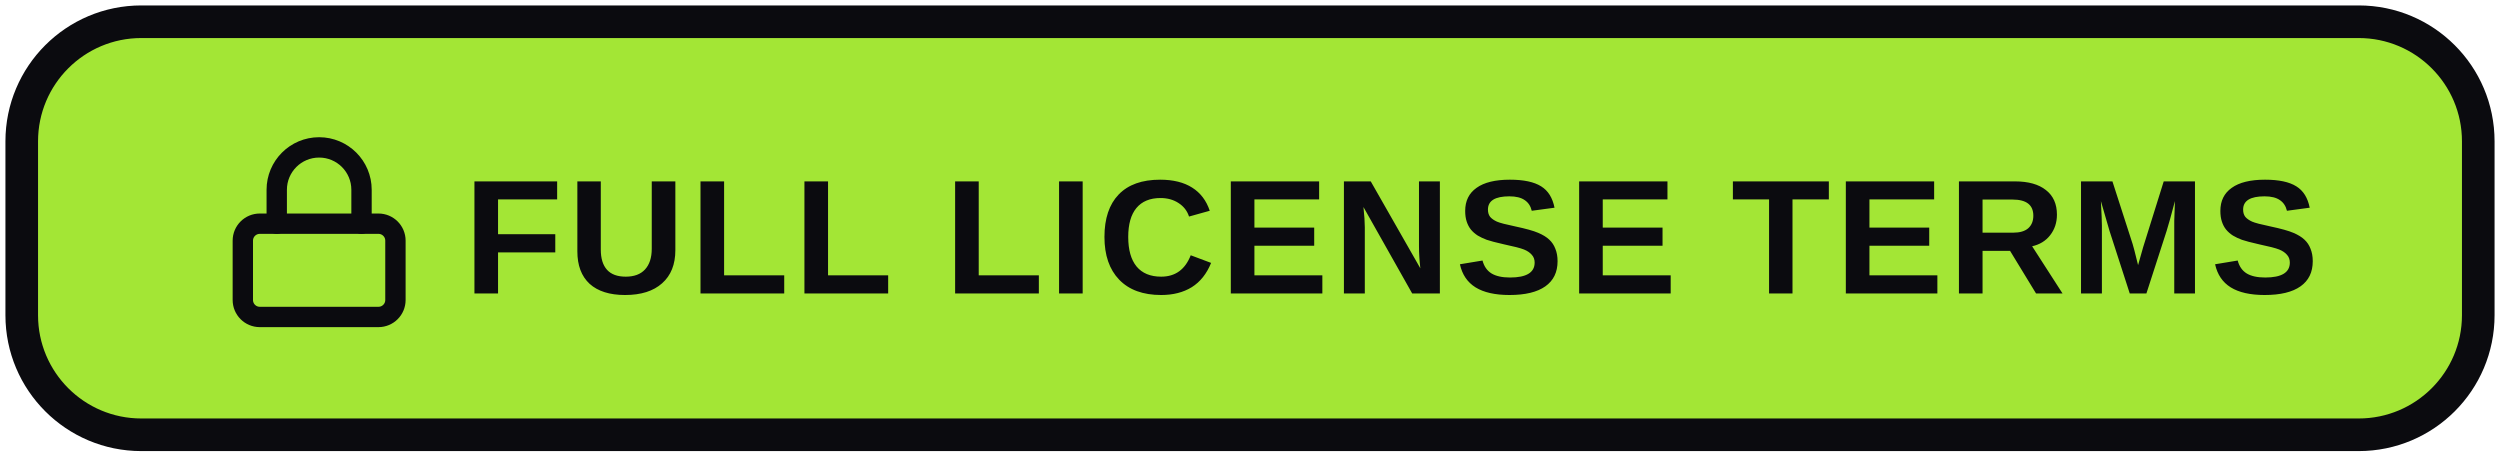
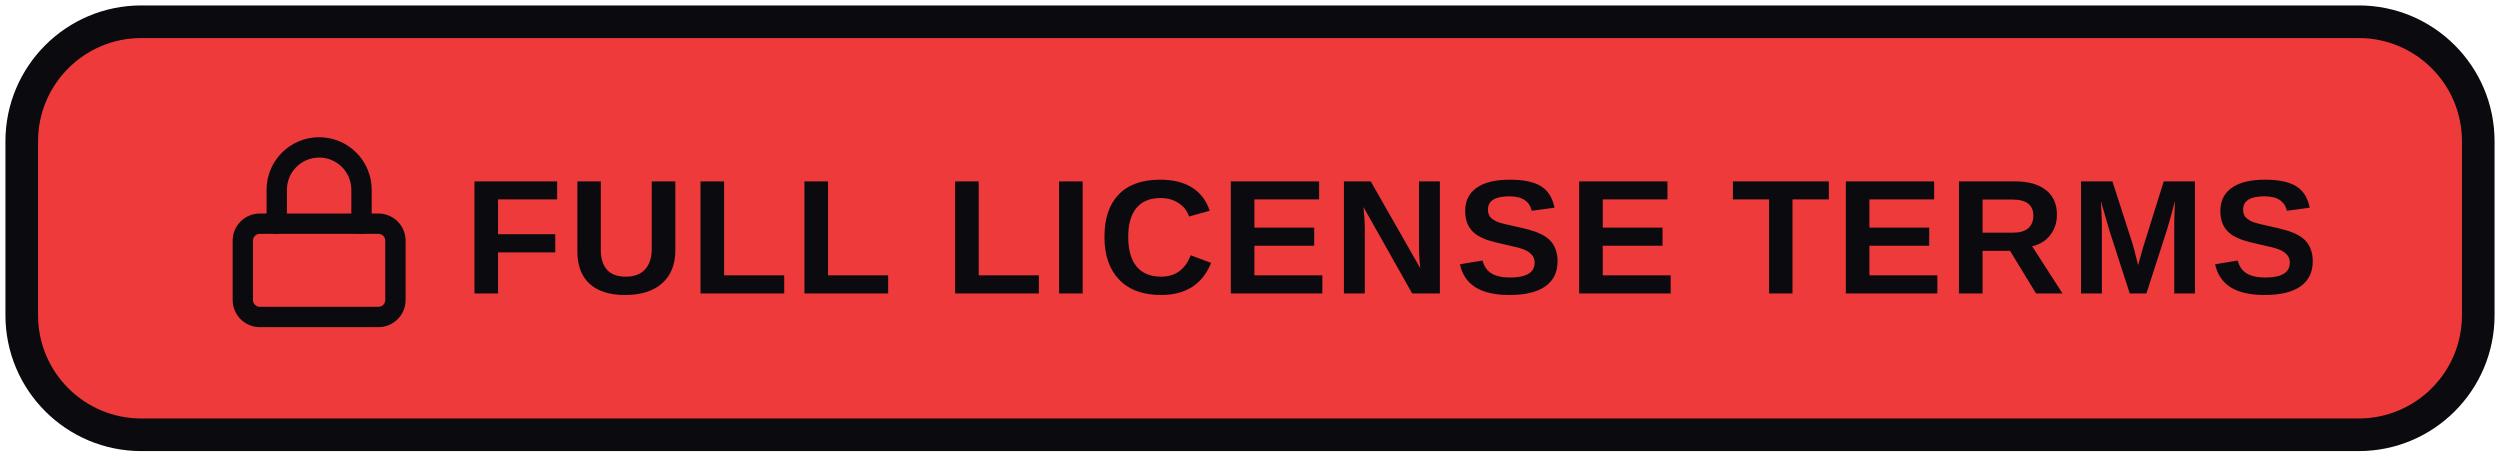
<svg xmlns="http://www.w3.org/2000/svg" width="230" height="42" viewBox="0 0 230 42" fill="none" font-family="'Segoe UI', Arial, sans-serif">
-   <rect x="2" y="2" width="226" height="38" rx="11" fill="#a3e635" stroke="#0b0b0f" stroke-width="3" />
+   <rect x="2" y="2" width="226" height="38" rx="11" fill="#ee3a3a" stroke="#0b0b0f" stroke-width="3" />
  <g transform="translate(20 12) scale(0.78)" fill="none" stroke="#0b0b0f" stroke-width="2.4" stroke-linecap="round" stroke-linejoin="round">
    <rect x="3" y="11" width="18" height="11" rx="2" />
    <path d="M7 11V7a5 5 0 0 1 10 0v4" />
  </g>
  <text x="128" y="27" text-anchor="middle" font-size="15" font-weight="900" letter-spacing="0.4" fill="#0b0b0f">FULL LICENSE TERMS</text>
</svg>
